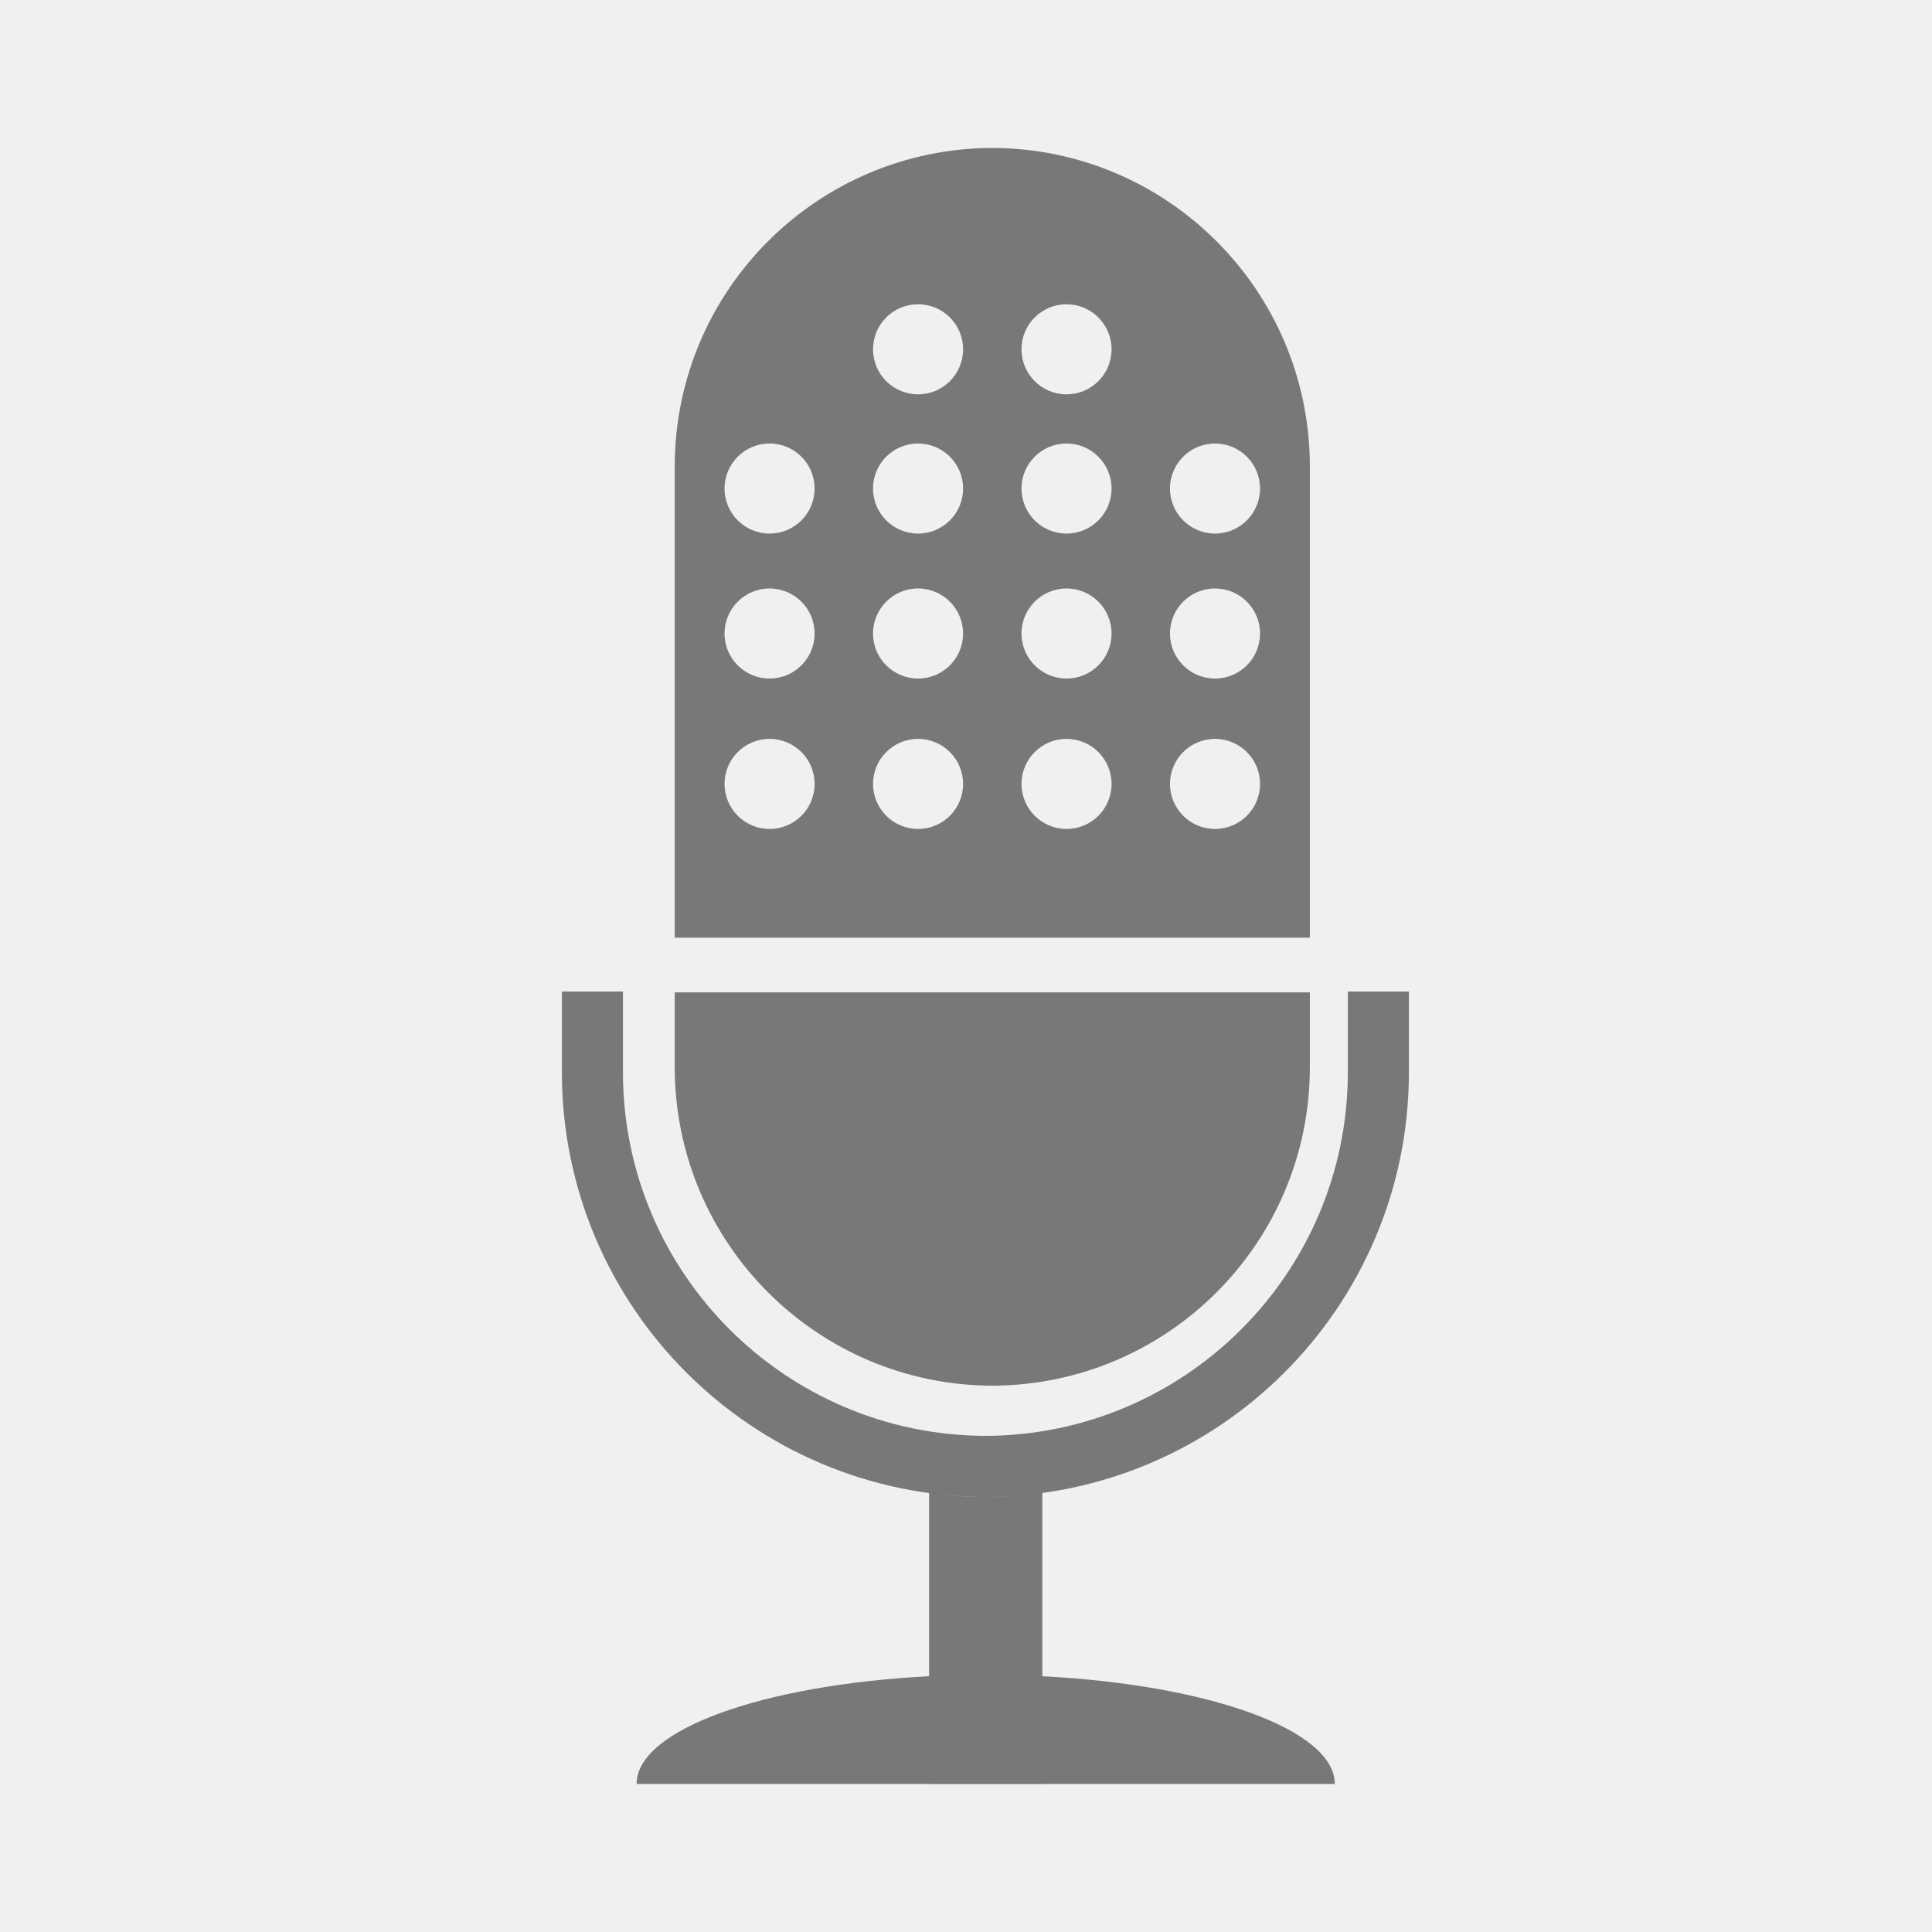
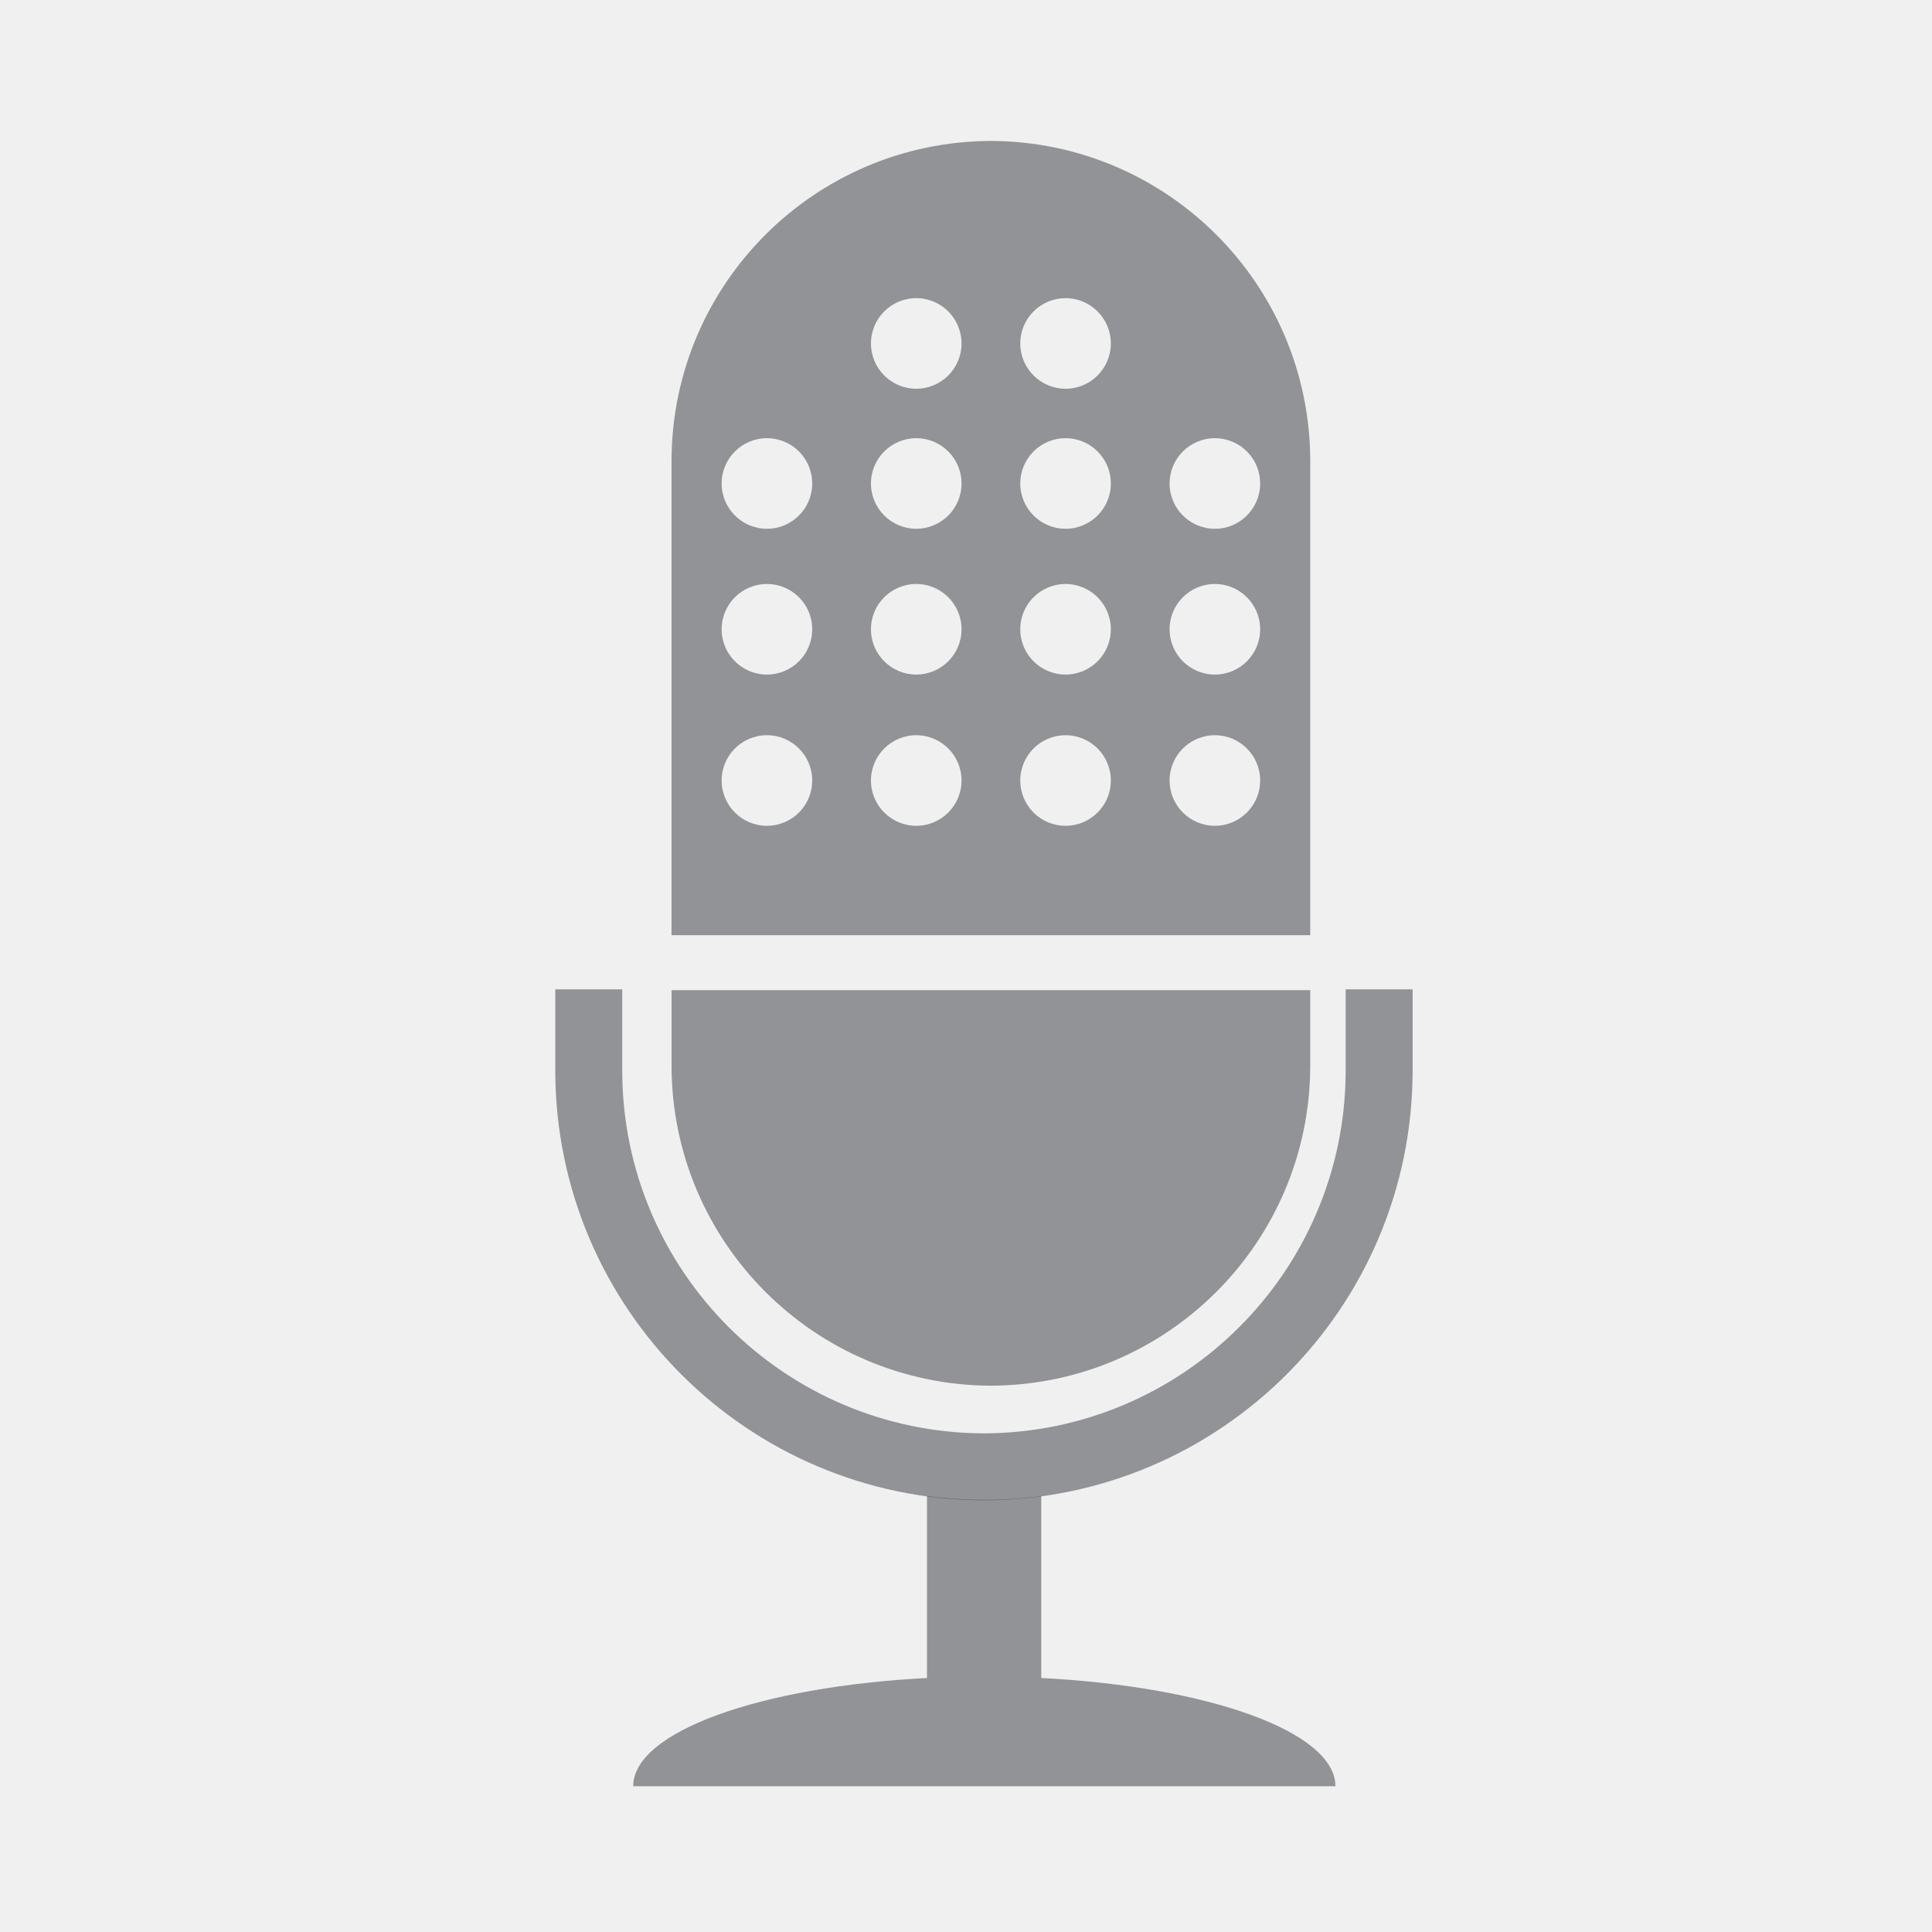
<svg xmlns="http://www.w3.org/2000/svg" width="100mm" height="100mm" viewBox="0 0 100 100" version="1.1" id="svg5">
  <defs id="defs2">
    <style id="style563">.cls-1{fill:#002a44;}.cls-2{fill:none;stroke:#2991c9;stroke-miterlimit:10;stroke-width:5px;}.cls-3{fill:#2991c9;}.cls-4{fill:#fff;}</style>
  </defs>
  <g id="layer1">
-     <g id="g5457" transform="matrix(0.6322387,0,0,0.6322387,32.84335,-25.20331)">
-       <path class="cls-1" d="m 3.291,121.109 v 6.2 a 26.085,26.085 0 0 0 25.998,25.998 v 0 a 26.085,26.085 0 0 0 25.998,-25.998 v -6.2 z" id="path4681" style="opacity:0.5;fill:#000000;stroke-width:0.87" />
-       <path id="path4683" style="opacity:0.5;fill:#000000;stroke-width:0.87" class="cls-1" d="M 29.289,51.974 A 26.085,26.085 0 0 0 3.291,77.964 V 116.631 H 55.287 V 77.964 A 26.085,26.085 0 0 0 29.289,51.974 Z m -6.078,12.799 a 3.687,3.687 0 0 1 3.687,3.687 3.687,3.687 0 0 1 -3.687,3.687 3.687,3.687 0 0 1 -3.687,-3.687 3.687,3.687 0 0 1 3.687,-3.687 z m 12.155,0 a 3.687,3.687 0 0 1 3.687,3.687 3.687,3.687 0 0 1 -3.687,3.687 3.687,3.687 0 0 1 -3.687,-3.687 3.687,3.687 0 0 1 3.687,-3.687 z m -24.311,11.399 a 3.687,3.687 0 0 1 3.687,3.687 3.687,3.687 0 0 1 -3.687,3.687 3.687,3.687 0 0 1 -3.687,-3.687 3.687,3.687 0 0 1 3.687,-3.687 z m 12.156,0 a 3.687,3.687 0 0 1 3.687,3.687 3.687,3.687 0 0 1 -3.687,3.687 3.687,3.687 0 0 1 -3.687,-3.687 3.687,3.687 0 0 1 3.687,-3.687 z m 12.155,0 a 3.687,3.687 0 0 1 3.687,3.687 3.687,3.687 0 0 1 -3.687,3.687 3.687,3.687 0 0 1 -3.687,-3.687 3.687,3.687 0 0 1 3.687,-3.687 z m 12.156,0 a 3.687,3.687 0 0 1 3.687,3.687 3.687,3.687 0 0 1 -3.687,3.687 3.687,3.687 0 0 1 -3.687,-3.687 3.687,3.687 0 0 1 3.687,-3.687 z m -36.467,11.869 a 3.687,3.687 0 0 1 3.687,3.687 3.687,3.687 0 0 1 -3.687,3.687 3.687,3.687 0 0 1 -3.687,-3.687 3.687,3.687 0 0 1 3.687,-3.687 z m 12.156,0 a 3.687,3.687 0 0 1 3.687,3.687 3.687,3.687 0 0 1 -3.687,3.687 3.687,3.687 0 0 1 -3.687,-3.687 3.687,3.687 0 0 1 3.687,-3.687 z m 12.155,0 a 3.687,3.687 0 0 1 3.687,3.687 3.687,3.687 0 0 1 -3.687,3.687 3.687,3.687 0 0 1 -3.687,-3.687 3.687,3.687 0 0 1 3.687,-3.687 z m 12.156,0 a 3.687,3.687 0 0 1 3.687,3.687 3.687,3.687 0 0 1 -3.687,3.687 3.687,3.687 0 0 1 -3.687,-3.687 3.687,3.687 0 0 1 3.687,-3.687 z M 11.056,100.354 a 3.687,3.687 0 0 1 3.687,3.687 3.687,3.687 0 0 1 -3.687,3.687 3.687,3.687 0 0 1 -3.687,-3.687 3.687,3.687 0 0 1 3.687,-3.687 z m 12.156,0 a 3.687,3.687 0 0 1 3.687,3.687 3.687,3.687 0 0 1 -3.687,3.687 3.687,3.687 0 0 1 -3.687,-3.687 3.687,3.687 0 0 1 3.687,-3.687 z m 12.155,0 a 3.687,3.687 0 0 1 3.687,3.687 3.687,3.687 0 0 1 -3.687,3.687 3.687,3.687 0 0 1 -3.687,-3.687 3.687,3.687 0 0 1 3.687,-3.687 z m 12.156,0 a 3.687,3.687 0 0 1 3.687,3.687 3.687,3.687 0 0 1 -3.687,3.687 3.687,3.687 0 0 1 -3.687,-3.687 3.687,3.687 0 0 1 3.687,-3.687 z" />
-       <path class="cls-2" d="m -3.448,121.039 v 6.704 a 32.285,32.285 0 0 0 32.172,32.172 v 0 a 32.285,32.285 0 0 0 32.172,-32.172 v -6.704" id="path4685" style="opacity:0.5;fill:none;fill-opacity:1;stroke:#000000;stroke-opacity:1" />
-       <path id="path4687" style="opacity:0.5;fill:#000000;stroke-width:0.87" class="cls-3" d="m 24.115,162.09 v 15.003 c -13.578,0.693 -23.946,4.375 -23.946,8.82 H 24.115 v 0.008 h 9.269 v -0.008 H 57.33 c 0,-4.445 -10.368,-8.127 -23.946,-8.82 v -15.008 c -3.469,0.46 -6.359,0.407 -9.269,0.005 z" />
-     </g>
+     <path class="cls-1" d="m 34.759,51.251 v 3.942 a 16.585,16.585 0 0 0 16.53,16.53 v 0 A 16.585,16.585 0 0 0 67.818,55.193 v -3.942 z" id="path4643-3" style="fill:#31363b;fill-opacity:1;stroke-width:0.553;opacity:0.5" />
+     <path id="path4645-6" style="fill:#31363b;fill-opacity:1;stroke-width:0.553;opacity:0.5" class="cls-1" d="M 51.289,7.295 A 16.585,16.585 0 0 0 34.758,23.819 V 48.404 H 67.818 V 23.819 A 16.585,16.585 0 0 0 51.289,7.295 Z m -3.864,8.138 a 2.344,2.344 0 0 1 2.344,2.344 2.344,2.344 0 0 1 -2.344,2.344 2.344,2.344 0 0 1 -2.344,-2.344 2.344,2.344 0 0 1 2.344,-2.344 z m 7.728,0 a 2.344,2.344 0 0 1 2.344,2.344 2.344,2.344 0 0 1 -2.344,2.344 2.344,2.344 0 0 1 -2.344,-2.344 2.344,2.344 0 0 1 2.344,-2.344 z m -15.457,7.248 a 2.344,2.344 0 0 1 2.344,2.344 2.344,2.344 0 0 1 -2.344,2.344 2.344,2.344 0 0 1 -2.344,-2.344 2.344,2.344 0 0 1 2.344,-2.344 z m 7.729,0 a 2.344,2.344 0 0 1 2.344,2.344 2.344,2.344 0 0 1 -2.344,2.344 2.344,2.344 0 0 1 -2.344,-2.344 2.344,2.344 0 0 1 2.344,-2.344 z m 7.728,0 a 2.344,2.344 0 0 1 2.344,2.344 2.344,2.344 0 0 1 -2.344,2.344 2.344,2.344 0 0 1 -2.344,-2.344 2.344,2.344 0 0 1 2.344,-2.344 z m 7.729,0 a 2.344,2.344 0 0 1 2.344,2.344 2.344,2.344 0 0 1 -2.344,2.344 2.344,2.344 0 0 1 -2.344,-2.344 2.344,2.344 0 0 1 2.344,-2.344 z m -23.186,7.546 a 2.344,2.344 0 0 1 2.344,2.344 2.344,2.344 0 0 1 -2.344,2.344 2.344,2.344 0 0 1 -2.344,-2.344 2.344,2.344 0 0 1 2.344,-2.344 z m 7.729,0 a 2.344,2.344 0 0 1 2.344,2.344 2.344,2.344 0 0 1 -2.344,2.344 2.344,2.344 0 0 1 -2.344,-2.344 2.344,2.344 0 0 1 2.344,-2.344 z m 7.728,0 a 2.344,2.344 0 0 1 2.344,2.344 2.344,2.344 0 0 1 -2.344,2.344 2.344,2.344 0 0 1 -2.344,-2.344 2.344,2.344 0 0 1 2.344,-2.344 z m 7.729,0 a 2.344,2.344 0 0 1 2.344,2.344 2.344,2.344 0 0 1 -2.344,2.344 2.344,2.344 0 0 1 -2.344,-2.344 2.344,2.344 0 0 1 2.344,-2.344 z m -23.186,7.828 a 2.344,2.344 0 0 1 2.344,2.344 2.344,2.344 0 0 1 -2.344,2.344 2.344,2.344 0 0 1 -2.344,-2.344 2.344,2.344 0 0 1 2.344,-2.344 z m 7.729,0 a 2.344,2.344 0 0 1 2.344,2.344 2.344,2.344 0 0 1 -2.344,2.344 2.344,2.344 0 0 1 -2.344,-2.344 2.344,2.344 0 0 1 2.344,-2.344 z m 7.728,0 a 2.344,2.344 0 0 1 2.344,2.344 2.344,2.344 0 0 1 -2.344,2.344 2.344,2.344 0 0 1 -2.344,-2.344 2.344,2.344 0 0 1 2.344,-2.344 z m 7.729,0 a 2.344,2.344 0 0 1 2.344,2.344 2.344,2.344 0 0 1 -2.344,2.344 2.344,2.344 0 0 1 -2.344,-2.344 2.344,2.344 0 0 1 2.344,-2.344 z" />
+     <path class="cls-2" d="m 30.474,51.207 v 4.262 A 20.527,20.527 0 0 0 50.929,75.924 v 0 A 20.527,20.527 0 0 0 71.384,55.469 v -4.262" id="path4647-7" style="fill:none;fill-opacity:1;stroke:#31363b;stroke-width:3.465;stroke-miterlimit:10;stroke-dasharray:none;stroke-opacity:1;opacity:0.5" />
+     <path id="rect4649-5" style="fill:#31363b;fill-opacity:1;stroke-width:0.436;opacity:0.5" class="cls-3" d="m 47.98,77.433 v 9.42 c -8.621,0.444 -15.206,2.78 -15.206,5.603 h 36.347 c 0,-2.825 -6.598,-5.162 -15.226,-5.603 v -9.42 c -2.153,0.29 -4.09,0.235 -5.915,0 z" />
  </g>
</svg>
